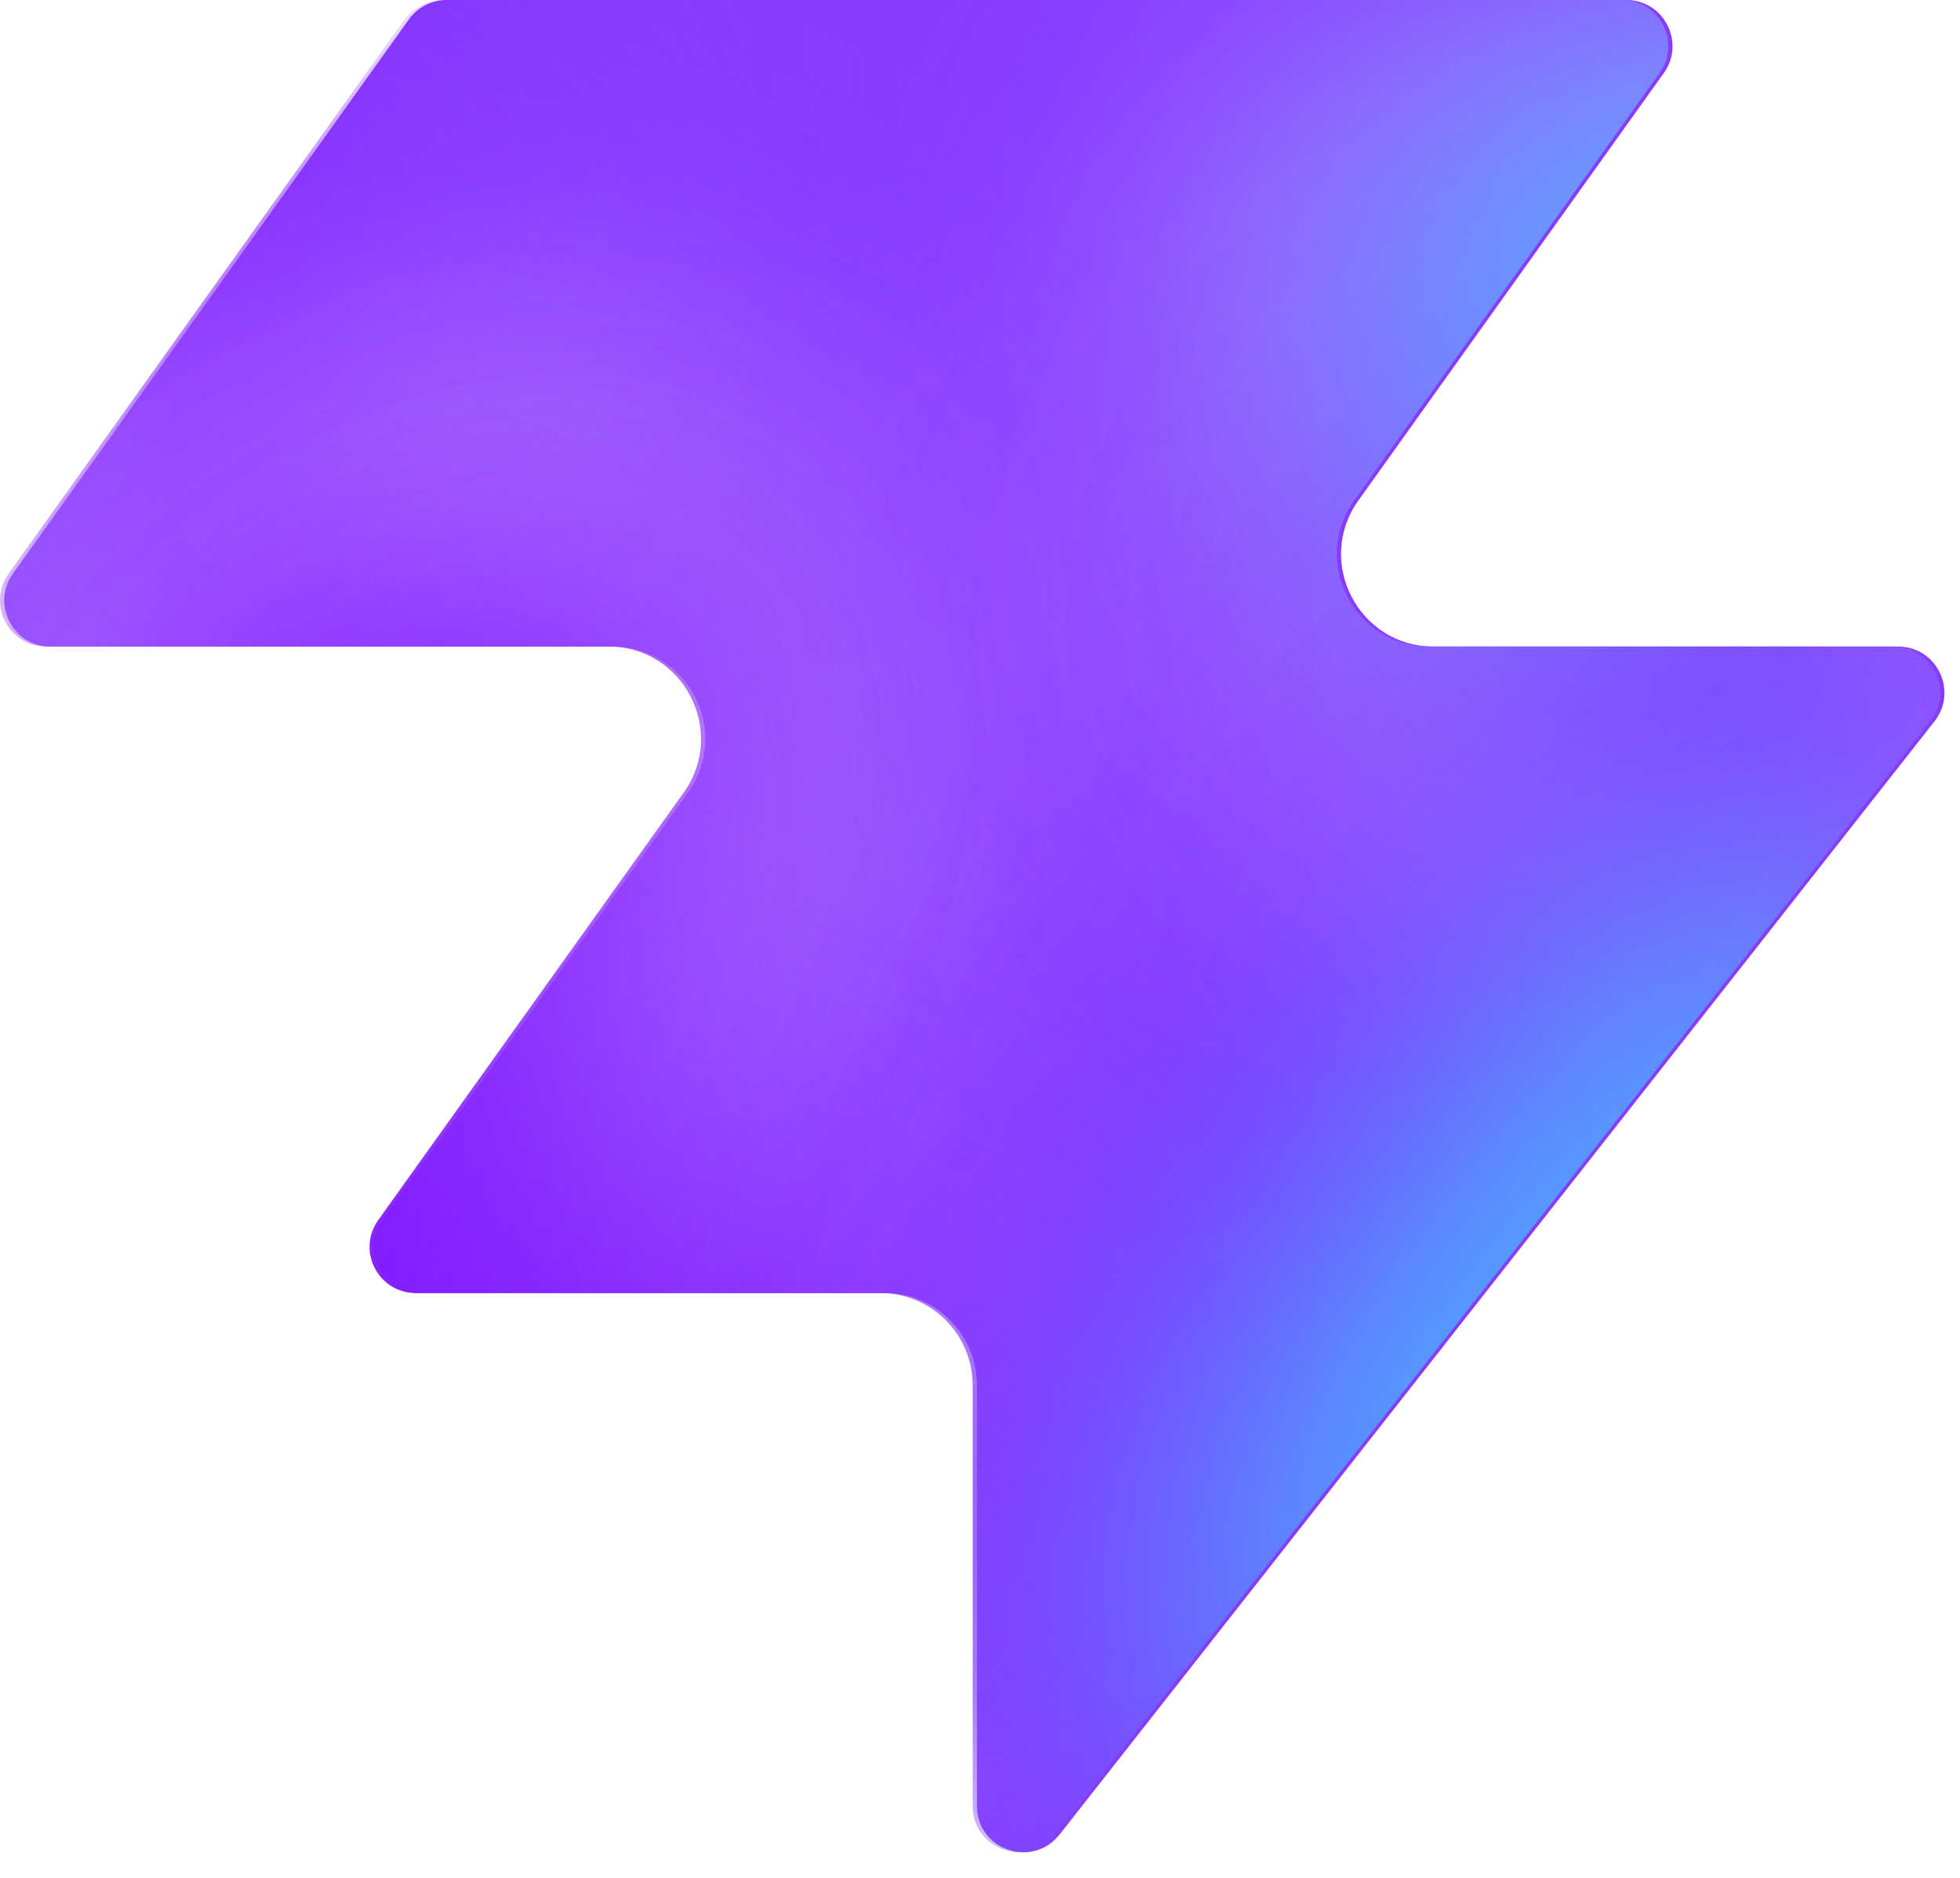
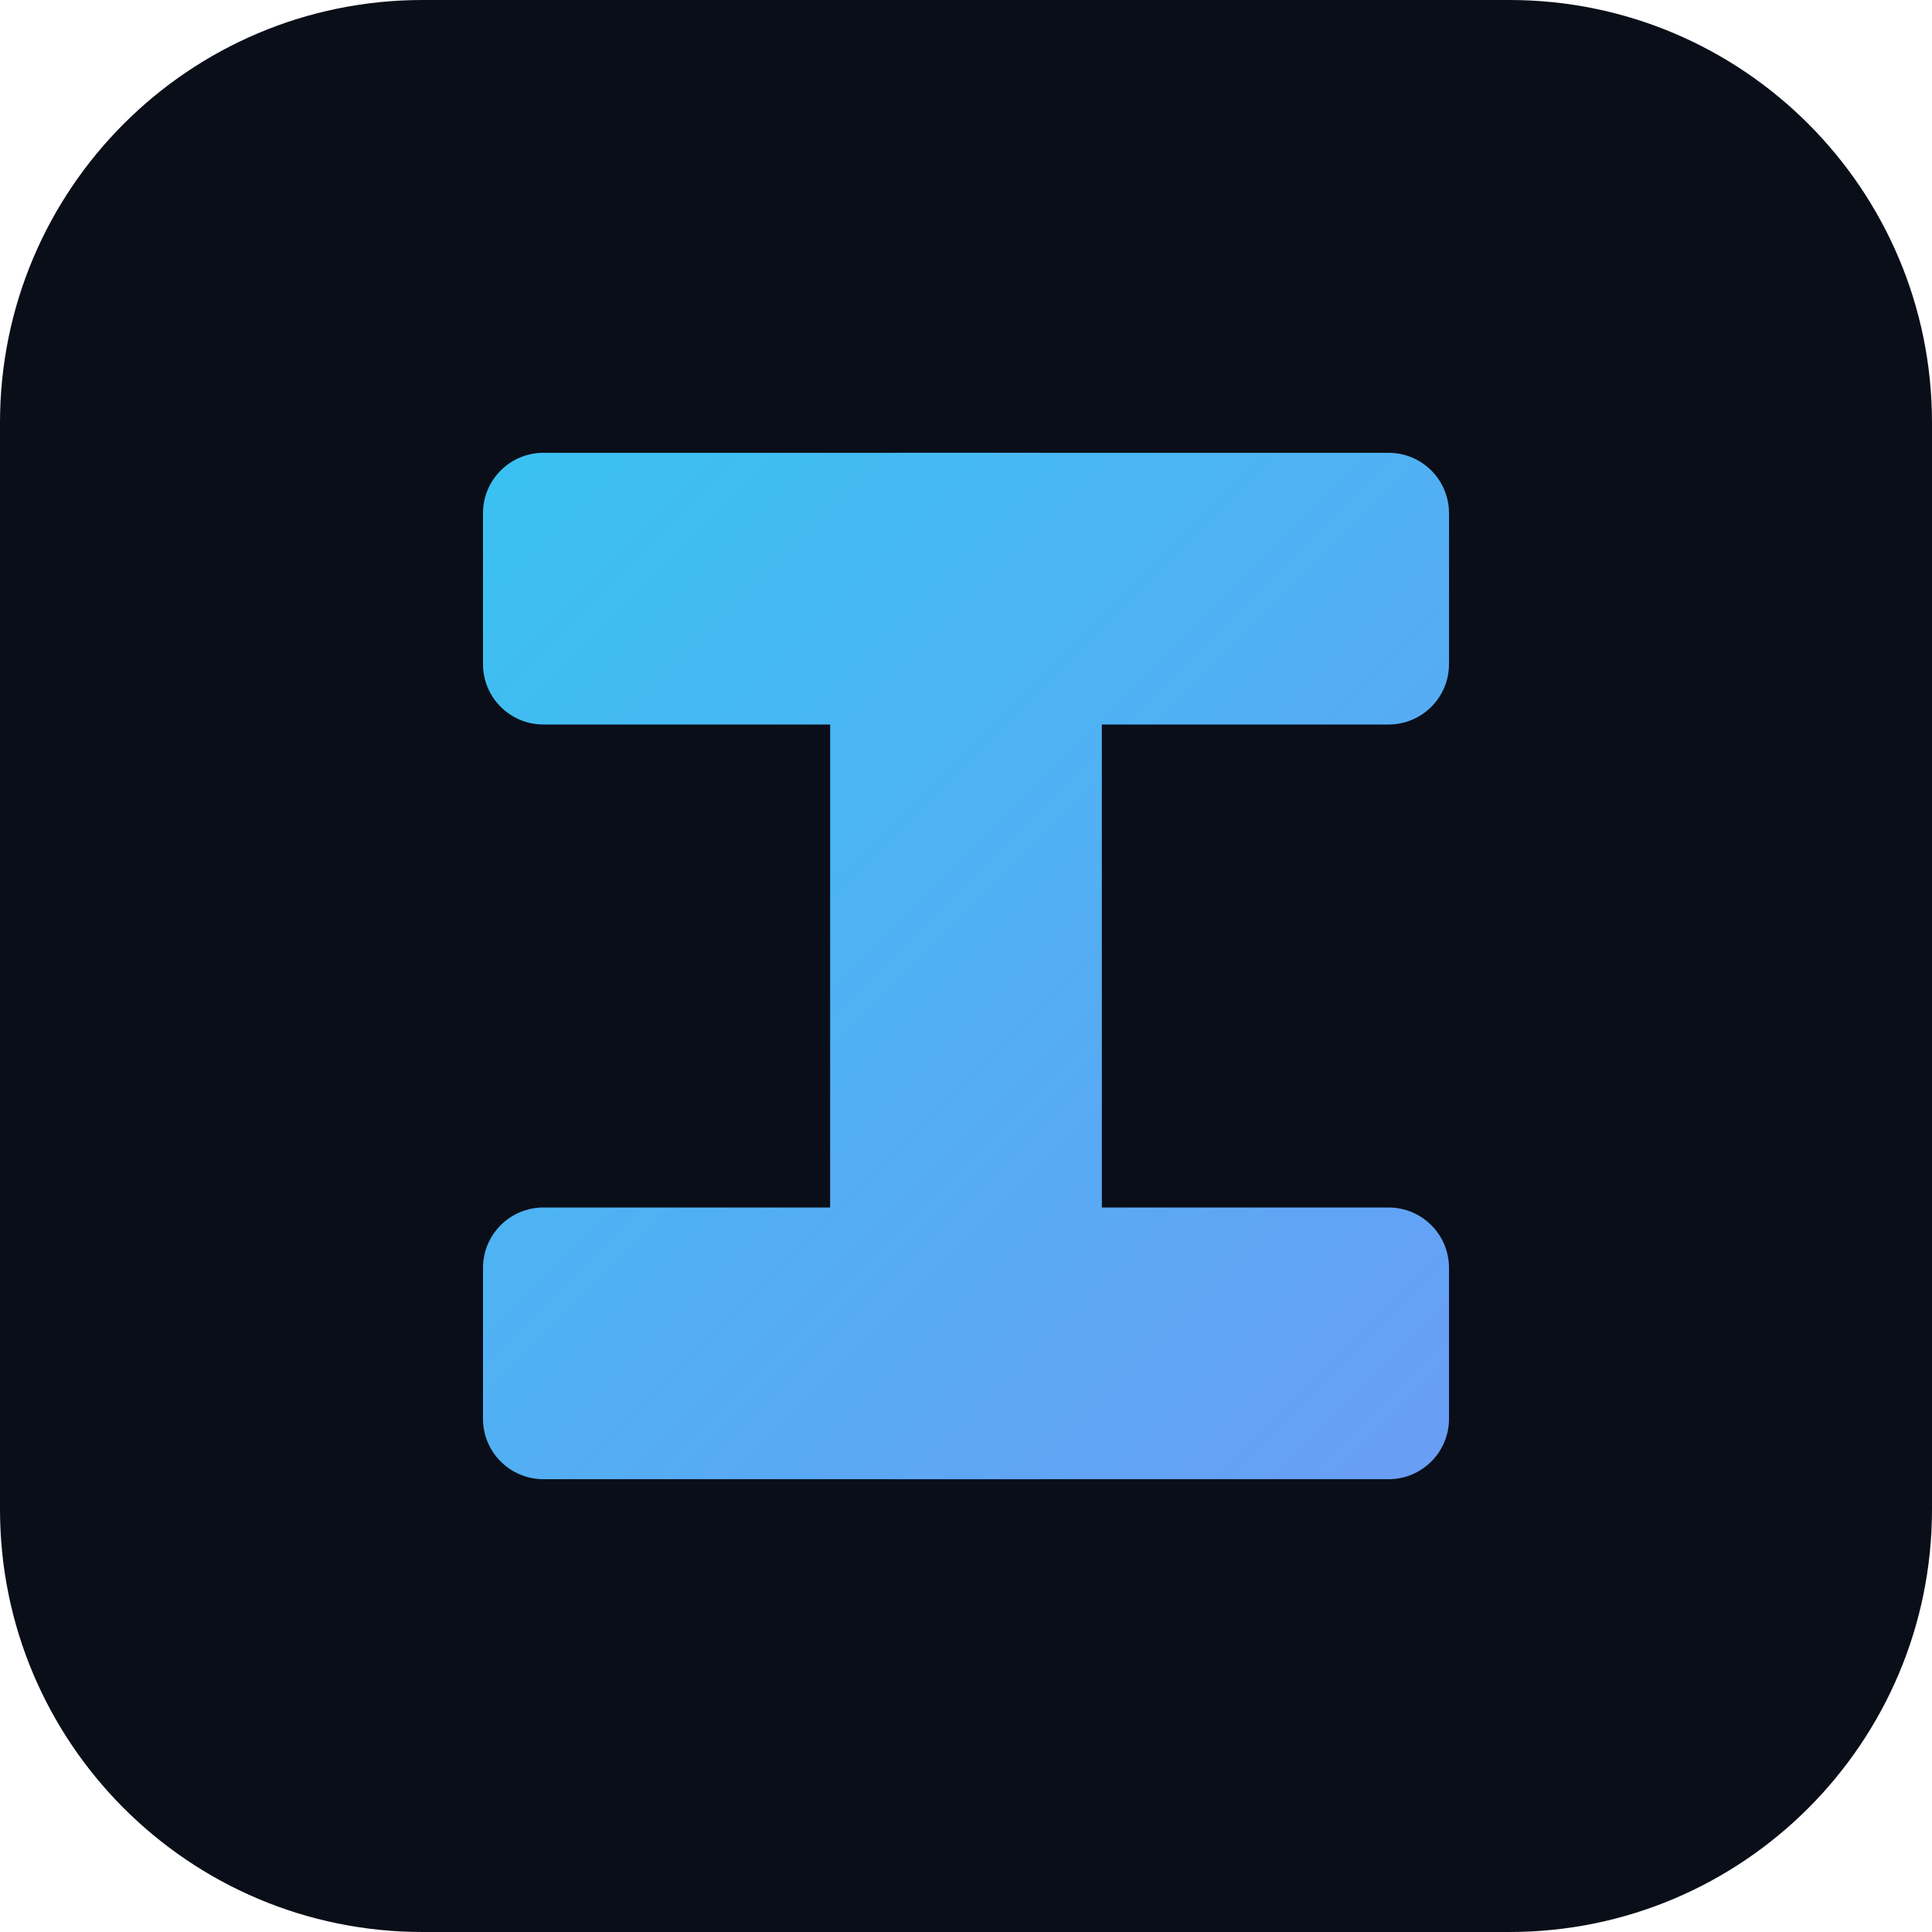
- <svg xmlns="http://www.w3.org/2000/svg" width="48" height="46" fill="none" viewBox="0 0 48 46">
-   <path fill="#863bff" d="M25.946 44.938c-.664.845-2.021.375-2.021-.698V33.937a2.26 2.26 0 0 0-2.262-2.262H10.287c-.92 0-1.456-1.04-.92-1.788l7.48-10.471c1.07-1.497 0-3.578-1.842-3.578H1.237c-.92 0-1.456-1.04-.92-1.788L10.013.474c.214-.297.556-.474.92-.474h28.894c.92 0 1.456 1.04.92 1.788l-7.48 10.471c-1.07 1.498 0 3.579 1.842 3.579h11.377c.943 0 1.473 1.088.89 1.83L25.947 44.94z" style="fill:#863bff;fill:color(display-p3 .525 .23 1);fill-opacity:1" />
-   <mask id="a" width="48" height="46" x="0" y="0" maskUnits="userSpaceOnUse" style="mask-type:alpha">
-     <path fill="#000" d="M25.842 44.938c-.664.844-2.021.375-2.021-.698V33.937a2.26 2.26 0 0 0-2.262-2.262H10.183c-.92 0-1.456-1.04-.92-1.788l7.48-10.471c1.07-1.498 0-3.579-1.842-3.579H1.133c-.92 0-1.456-1.04-.92-1.787L9.91.473c.214-.297.556-.474.92-.474h28.894c.92 0 1.456 1.04.92 1.788l-7.48 10.471c-1.07 1.498 0 3.578 1.842 3.578h11.377c.943 0 1.473 1.088.89 1.832L25.843 44.94z" style="fill:#000;fill-opacity:1" />
-   </mask>
-   <g mask="url(#a)">
-     <g filter="url(#b)">
-       <ellipse cx="5.508" cy="14.704" fill="#ede6ff" rx="5.508" ry="14.704" style="fill:#ede6ff;fill:color(display-p3 .927 .903 1);fill-opacity:1" transform="matrix(.00324 1 1 -.00324 -4.47 31.516)" />
-     </g>
-     <g filter="url(#c)">
-       <ellipse cx="10.399" cy="29.851" fill="#ede6ff" rx="10.399" ry="29.851" style="fill:#ede6ff;fill:color(display-p3 .927 .903 1);fill-opacity:1" transform="matrix(.00324 1 1 -.00324 -39.328 7.883)" />
-     </g>
-     <g filter="url(#d)">
-       <ellipse cx="5.508" cy="30.487" fill="#7e14ff" rx="5.508" ry="30.487" style="fill:#7e14ff;fill:color(display-p3 .492 .077 1);fill-opacity:1" transform="rotate(89.814 -25.913 -14.639)scale(1 -1)" />
-     </g>
-     <g filter="url(#e)">
-       <ellipse cx="5.508" cy="30.599" fill="#7e14ff" rx="5.508" ry="30.599" style="fill:#7e14ff;fill:color(display-p3 .492 .077 1);fill-opacity:1" transform="rotate(89.814 -32.644 -3.334)scale(1 -1)" />
-     </g>
-     <g filter="url(#f)">
-       <ellipse cx="5.508" cy="30.599" fill="#7e14ff" rx="5.508" ry="30.599" style="fill:#7e14ff;fill:color(display-p3 .492 .077 1);fill-opacity:1" transform="matrix(.00324 1 1 -.00324 -34.34 30.47)" />
-     </g>
-     <g filter="url(#g)">
-       <ellipse cx="14.072" cy="22.078" fill="#ede6ff" rx="14.072" ry="22.078" style="fill:#ede6ff;fill:color(display-p3 .927 .903 1);fill-opacity:1" transform="rotate(93.35 24.506 48.493)scale(-1 1)" />
-     </g>
-     <g filter="url(#h)">
-       <ellipse cx="3.47" cy="21.501" fill="#7e14ff" rx="3.47" ry="21.501" style="fill:#7e14ff;fill:color(display-p3 .492 .077 1);fill-opacity:1" transform="rotate(89.009 28.708 47.59)scale(-1 1)" />
-     </g>
-     <g filter="url(#i)">
-       <ellipse cx="3.47" cy="21.501" fill="#7e14ff" rx="3.47" ry="21.501" style="fill:#7e14ff;fill:color(display-p3 .492 .077 1);fill-opacity:1" transform="rotate(89.009 28.708 47.59)scale(-1 1)" />
-     </g>
-     <g filter="url(#j)">
-       <ellipse cx=".387" cy="8.972" fill="#7e14ff" rx="4.407" ry="29.108" style="fill:#7e14ff;fill:color(display-p3 .492 .077 1);fill-opacity:1" transform="rotate(39.51 .387 8.972)" />
-     </g>
-     <g filter="url(#k)">
-       <ellipse cx="47.523" cy="-6.092" fill="#7e14ff" rx="4.407" ry="29.108" style="fill:#7e14ff;fill:color(display-p3 .492 .077 1);fill-opacity:1" transform="rotate(37.892 47.523 -6.092)" />
-     </g>
-     <g filter="url(#l)">
-       <ellipse cx="41.412" cy="6.333" fill="#47bfff" rx="5.971" ry="9.665" style="fill:#47bfff;fill:color(display-p3 .28 .748 1);fill-opacity:1" transform="rotate(37.892 41.412 6.333)" />
-     </g>
-     <g filter="url(#m)">
-       <ellipse cx="-1.879" cy="38.332" fill="#7e14ff" rx="4.407" ry="29.108" style="fill:#7e14ff;fill:color(display-p3 .492 .077 1);fill-opacity:1" transform="rotate(37.892 -1.88 38.332)" />
-     </g>
-     <g filter="url(#n)">
-       <ellipse cx="-1.879" cy="38.332" fill="#7e14ff" rx="4.407" ry="29.108" style="fill:#7e14ff;fill:color(display-p3 .492 .077 1);fill-opacity:1" transform="rotate(37.892 -1.88 38.332)" />
-     </g>
-     <g filter="url(#o)">
-       <ellipse cx="35.651" cy="29.907" fill="#7e14ff" rx="4.407" ry="29.108" style="fill:#7e14ff;fill:color(display-p3 .492 .077 1);fill-opacity:1" transform="rotate(37.892 35.651 29.907)" />
-     </g>
-     <g filter="url(#p)">
-       <ellipse cx="38.418" cy="32.4" fill="#47bfff" rx="5.971" ry="15.297" style="fill:#47bfff;fill:color(display-p3 .28 .748 1);fill-opacity:1" transform="rotate(37.892 38.418 32.4)" />
-     </g>
-   </g>
+ <svg xmlns="http://www.w3.org/2000/svg" width="64" height="64" viewBox="0 0 64 64">
  <defs>
-     <filter id="b" width="60.045" height="41.654" x="-19.77" y="16.149" color-interpolation-filters="sRGB" filterUnits="userSpaceOnUse">
-       <feFlood flood-opacity="0" result="BackgroundImageFix" />
-       <feBlend in="SourceGraphic" in2="BackgroundImageFix" result="shape" />
-       <feGaussianBlur result="effect1_foregroundBlur_2002_17158" stdDeviation="7.659" />
-     </filter>
-     <filter id="c" width="90.34" height="51.437" x="-54.613" y="-7.533" color-interpolation-filters="sRGB" filterUnits="userSpaceOnUse">
-       <feFlood flood-opacity="0" result="BackgroundImageFix" />
-       <feBlend in="SourceGraphic" in2="BackgroundImageFix" result="shape" />
-       <feGaussianBlur result="effect1_foregroundBlur_2002_17158" stdDeviation="7.659" />
-     </filter>
-     <filter id="d" width="79.355" height="29.4" x="-49.64" y="2.03" color-interpolation-filters="sRGB" filterUnits="userSpaceOnUse">
-       <feFlood flood-opacity="0" result="BackgroundImageFix" />
-       <feBlend in="SourceGraphic" in2="BackgroundImageFix" result="shape" />
-       <feGaussianBlur result="effect1_foregroundBlur_2002_17158" stdDeviation="4.596" />
-     </filter>
-     <filter id="e" width="79.579" height="29.4" x="-45.045" y="20.029" color-interpolation-filters="sRGB" filterUnits="userSpaceOnUse">
-       <feFlood flood-opacity="0" result="BackgroundImageFix" />
-       <feBlend in="SourceGraphic" in2="BackgroundImageFix" result="shape" />
-       <feGaussianBlur result="effect1_foregroundBlur_2002_17158" stdDeviation="4.596" />
-     </filter>
-     <filter id="f" width="79.579" height="29.4" x="-43.513" y="21.178" color-interpolation-filters="sRGB" filterUnits="userSpaceOnUse">
-       <feFlood flood-opacity="0" result="BackgroundImageFix" />
-       <feBlend in="SourceGraphic" in2="BackgroundImageFix" result="shape" />
-       <feGaussianBlur result="effect1_foregroundBlur_2002_17158" stdDeviation="4.596" />
-     </filter>
-     <filter id="g" width="74.749" height="58.852" x="15.756" y="-17.901" color-interpolation-filters="sRGB" filterUnits="userSpaceOnUse">
-       <feFlood flood-opacity="0" result="BackgroundImageFix" />
-       <feBlend in="SourceGraphic" in2="BackgroundImageFix" result="shape" />
-       <feGaussianBlur result="effect1_foregroundBlur_2002_17158" stdDeviation="7.659" />
-     </filter>
-     <filter id="h" width="61.377" height="25.362" x="23.548" y="2.284" color-interpolation-filters="sRGB" filterUnits="userSpaceOnUse">
-       <feFlood flood-opacity="0" result="BackgroundImageFix" />
-       <feBlend in="SourceGraphic" in2="BackgroundImageFix" result="shape" />
-       <feGaussianBlur result="effect1_foregroundBlur_2002_17158" stdDeviation="4.596" />
-     </filter>
-     <filter id="i" width="61.377" height="25.362" x="23.548" y="2.284" color-interpolation-filters="sRGB" filterUnits="userSpaceOnUse">
-       <feFlood flood-opacity="0" result="BackgroundImageFix" />
-       <feBlend in="SourceGraphic" in2="BackgroundImageFix" result="shape" />
-       <feGaussianBlur result="effect1_foregroundBlur_2002_17158" stdDeviation="4.596" />
-     </filter>
-     <filter id="j" width="56.045" height="63.649" x="-27.636" y="-22.853" color-interpolation-filters="sRGB" filterUnits="userSpaceOnUse">
-       <feFlood flood-opacity="0" result="BackgroundImageFix" />
-       <feBlend in="SourceGraphic" in2="BackgroundImageFix" result="shape" />
-       <feGaussianBlur result="effect1_foregroundBlur_2002_17158" stdDeviation="4.596" />
-     </filter>
-     <filter id="k" width="54.814" height="64.646" x="20.116" y="-38.415" color-interpolation-filters="sRGB" filterUnits="userSpaceOnUse">
-       <feFlood flood-opacity="0" result="BackgroundImageFix" />
-       <feBlend in="SourceGraphic" in2="BackgroundImageFix" result="shape" />
-       <feGaussianBlur result="effect1_foregroundBlur_2002_17158" stdDeviation="4.596" />
-     </filter>
-     <filter id="l" width="33.541" height="35.313" x="24.641" y="-11.323" color-interpolation-filters="sRGB" filterUnits="userSpaceOnUse">
-       <feFlood flood-opacity="0" result="BackgroundImageFix" />
-       <feBlend in="SourceGraphic" in2="BackgroundImageFix" result="shape" />
-       <feGaussianBlur result="effect1_foregroundBlur_2002_17158" stdDeviation="4.596" />
-     </filter>
-     <filter id="m" width="54.814" height="64.646" x="-29.286" y="6.009" color-interpolation-filters="sRGB" filterUnits="userSpaceOnUse">
-       <feFlood flood-opacity="0" result="BackgroundImageFix" />
-       <feBlend in="SourceGraphic" in2="BackgroundImageFix" result="shape" />
-       <feGaussianBlur result="effect1_foregroundBlur_2002_17158" stdDeviation="4.596" />
-     </filter>
-     <filter id="n" width="54.814" height="64.646" x="-29.286" y="6.009" color-interpolation-filters="sRGB" filterUnits="userSpaceOnUse">
-       <feFlood flood-opacity="0" result="BackgroundImageFix" />
-       <feBlend in="SourceGraphic" in2="BackgroundImageFix" result="shape" />
-       <feGaussianBlur result="effect1_foregroundBlur_2002_17158" stdDeviation="4.596" />
-     </filter>
-     <filter id="o" width="54.814" height="64.646" x="8.244" y="-2.416" color-interpolation-filters="sRGB" filterUnits="userSpaceOnUse">
-       <feFlood flood-opacity="0" result="BackgroundImageFix" />
-       <feBlend in="SourceGraphic" in2="BackgroundImageFix" result="shape" />
-       <feGaussianBlur result="effect1_foregroundBlur_2002_17158" stdDeviation="4.596" />
-     </filter>
-     <filter id="p" width="39.409" height="43.623" x="18.713" y="10.588" color-interpolation-filters="sRGB" filterUnits="userSpaceOnUse">
-       <feFlood flood-opacity="0" result="BackgroundImageFix" />
-       <feBlend in="SourceGraphic" in2="BackgroundImageFix" result="shape" />
-       <feGaussianBlur result="effect1_foregroundBlur_2002_17158" stdDeviation="4.596" />
-     </filter>
+     <linearGradient id="g" x1="0" y1="0" x2="64" y2="64" gradientUnits="userSpaceOnUse">
+       <stop offset="0" stop-color="#22d3ee" />
+       <stop offset="1" stop-color="#818cf8" />
+     </linearGradient>
  </defs>
+   <rect width="64" height="64" rx="14" fill="#0a0e18" />
+   <rect x="16" y="15" width="32" height="9" rx="2" fill="url(#g)" />
+   <rect x="27.5" y="15" width="9" height="34" rx="2" fill="url(#g)" />
+   <rect x="16" y="40" width="32" height="9" rx="2" fill="url(#g)" />
</svg>
